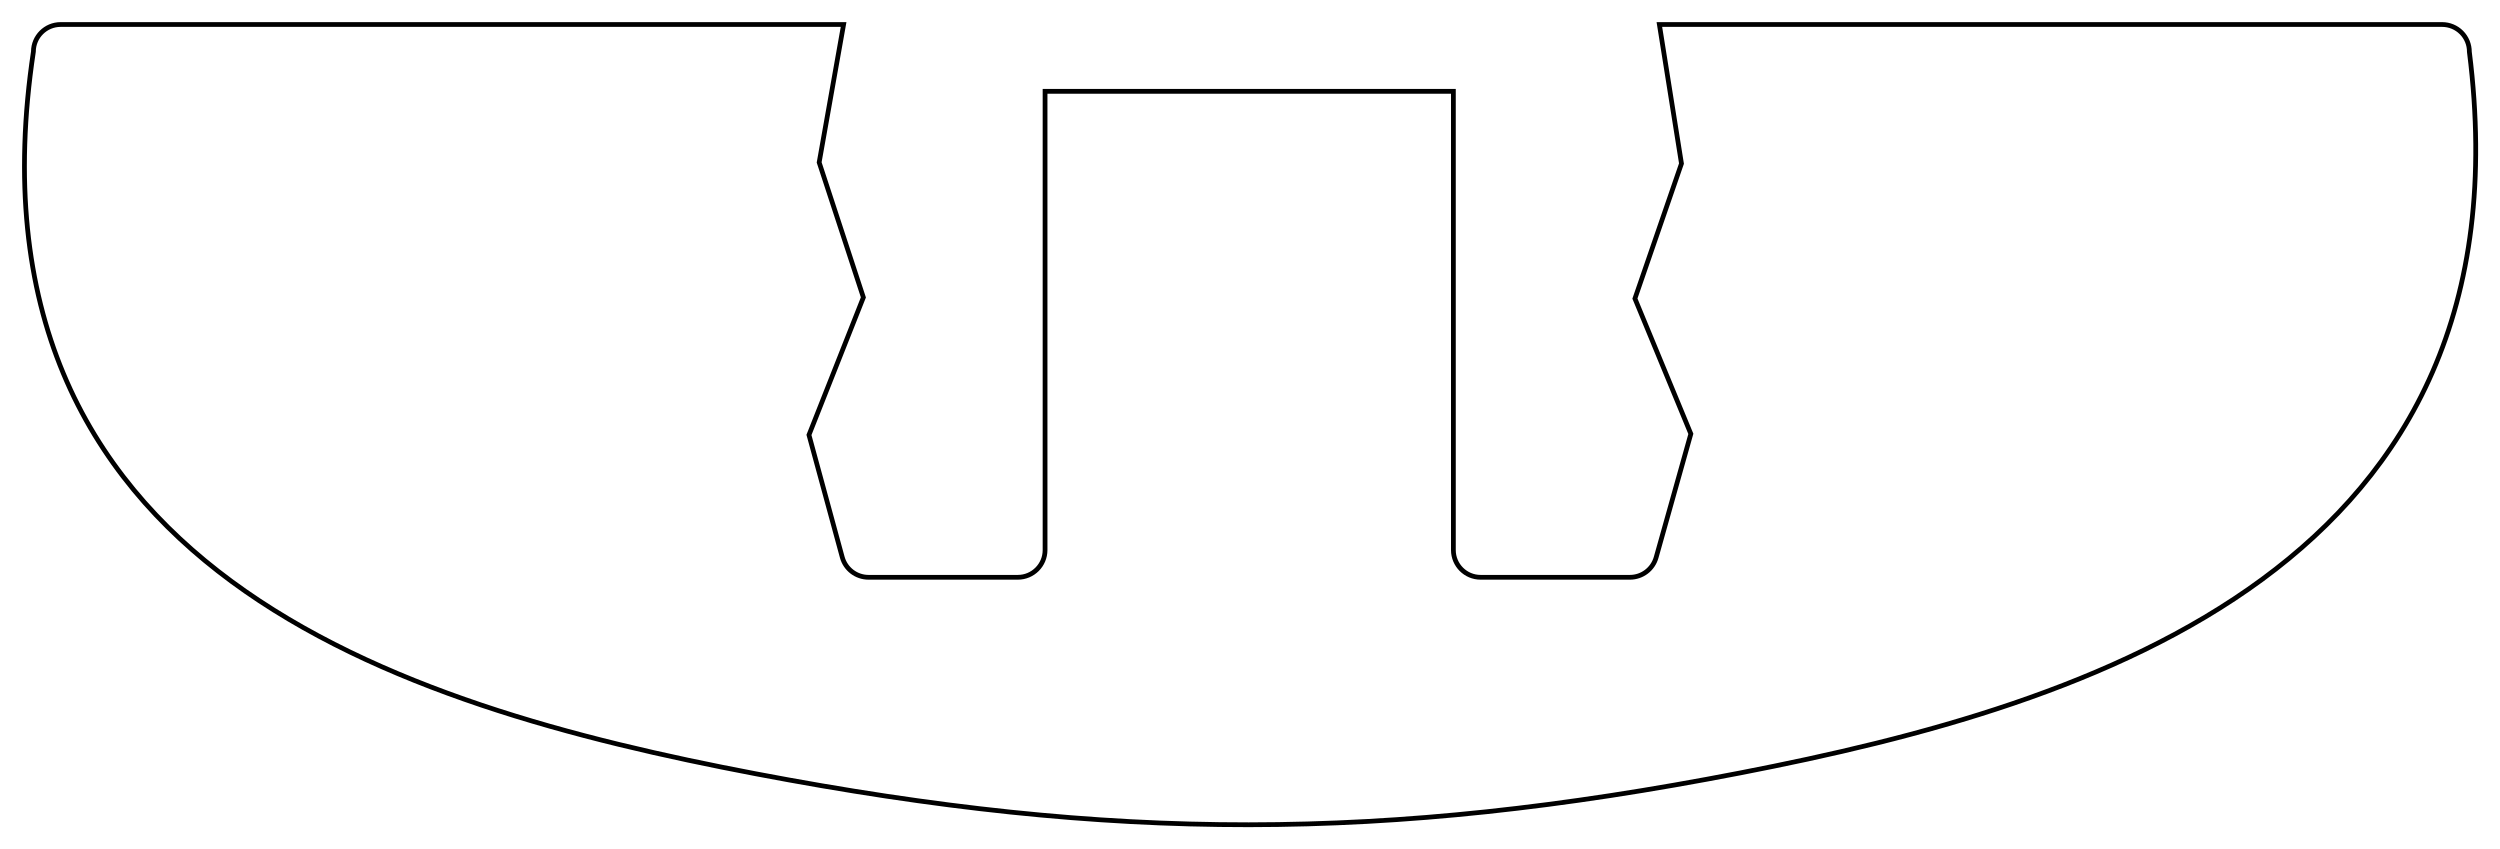
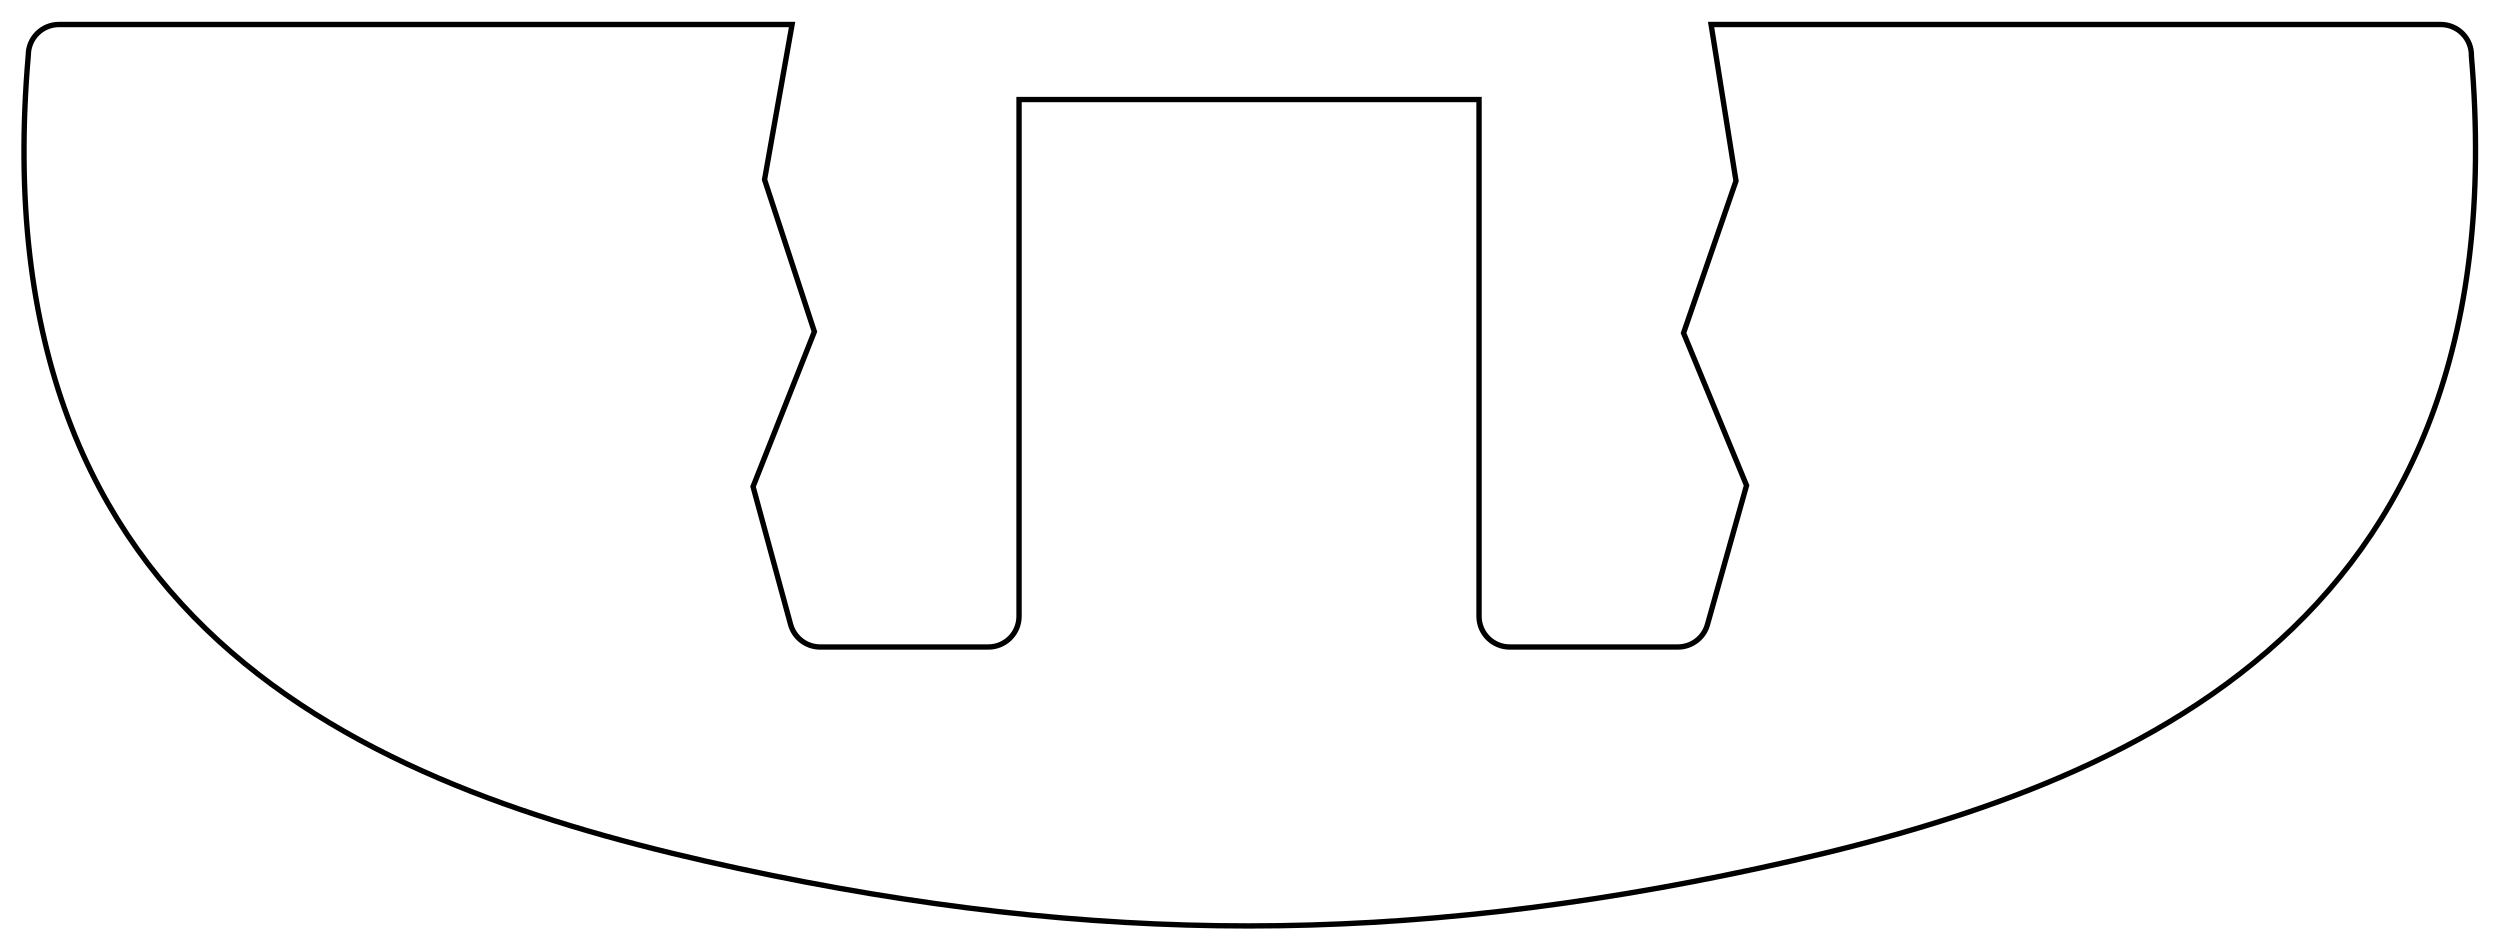
- <svg xmlns="http://www.w3.org/2000/svg" width="183.678mm" height="62.345mm" viewBox="0 0 183.678 62.345" version="1.1">
-   <g id="Sketch" transform="translate(91.7817,41.84246) scale(1,-1)">
-     <path id="Sketch_w0000" d="M -17 -0.572 A 2 2 0 0 1 -15 1.428L -15.0 35.133 L 15.0 35.133 L 15.0 1.428 A 2 2 0 0 1 17 -0.572L 27.971 -0.572 A 2 2 0 0 1 29.896 0.887L 32.447 9.966 L 28.338 19.906 L 31.758 29.824 L 30.134 40.042 L 41.328 40.042 L 87.646 40.042 A 2 2 0 0 0 89.646 38.028C 94.388 0.255 62.169 -9.879 36.07 -14.946 C 9.971 -20.013 -10.007 -20.011 -36.256 -15.008 C -62.505 -10.005 -95.026 0.0 -89.327 38.05 A 2 2 0 0 0 -87.327 40.042L -39.984 40.042 L -29.802 40.042 L -31.597 29.91 L -28.348 19.992 L -32.347 9.887 L -29.9 0.902 A 2 2 0 0 1 -27.971 -0.572L -17 -0.572 " stroke="#000000" stroke-width="0.35 px" style="stroke-width:0.35;stroke-miterlimit:4;stroke-dasharray:none;fill:none;fill-rule: evenodd " />
+ <svg xmlns="http://www.w3.org/2000/svg" width="163.045mm" height="61.954mm" viewBox="0 0 163.045 61.954" version="1.1">
+   <g id="Sketch" transform="translate(81.45964,41.62402) scale(1,-1)">
+     <path id="Sketch_w0000" d="M -17 -0.572 A 2 2 0 0 1 -15 1.428L -15.0 35.133 L 15.0 35.133 L 15.0 1.428 A 2 2 0 0 1 17 -0.572L 27.971 -0.572 A 2 2 0 0 1 29.896 0.887L 32.447 9.966 L 28.338 19.906 L 31.758 29.824 L 30.134 40.026 L 41.328 40.026 L 77.72 40.026 A 2 2 0 0 0 79.72 37.971C 82.955 0.012 56.452 -10.001 33.212 -15.007 C 9.971 -20.013 -10.007 -20.011 -33.229 -15.027 C -56.45 -10.042 -82.915 -0.074 -79.614 38.031 A 2 2 0 0 0 -77.614 40.026L -39.984 40.026 L -29.802 40.026 L -31.597 29.91 L -28.348 19.992 L -32.347 9.887 L -29.9 0.902 A 2 2 0 0 1 -27.971 -0.572L -17 -0.572 " stroke="#000000" stroke-width="0.35 px" style="stroke-width:0.35;stroke-miterlimit:4;stroke-dasharray:none;fill:none;fill-rule: evenodd " />
  </g>
</svg>
